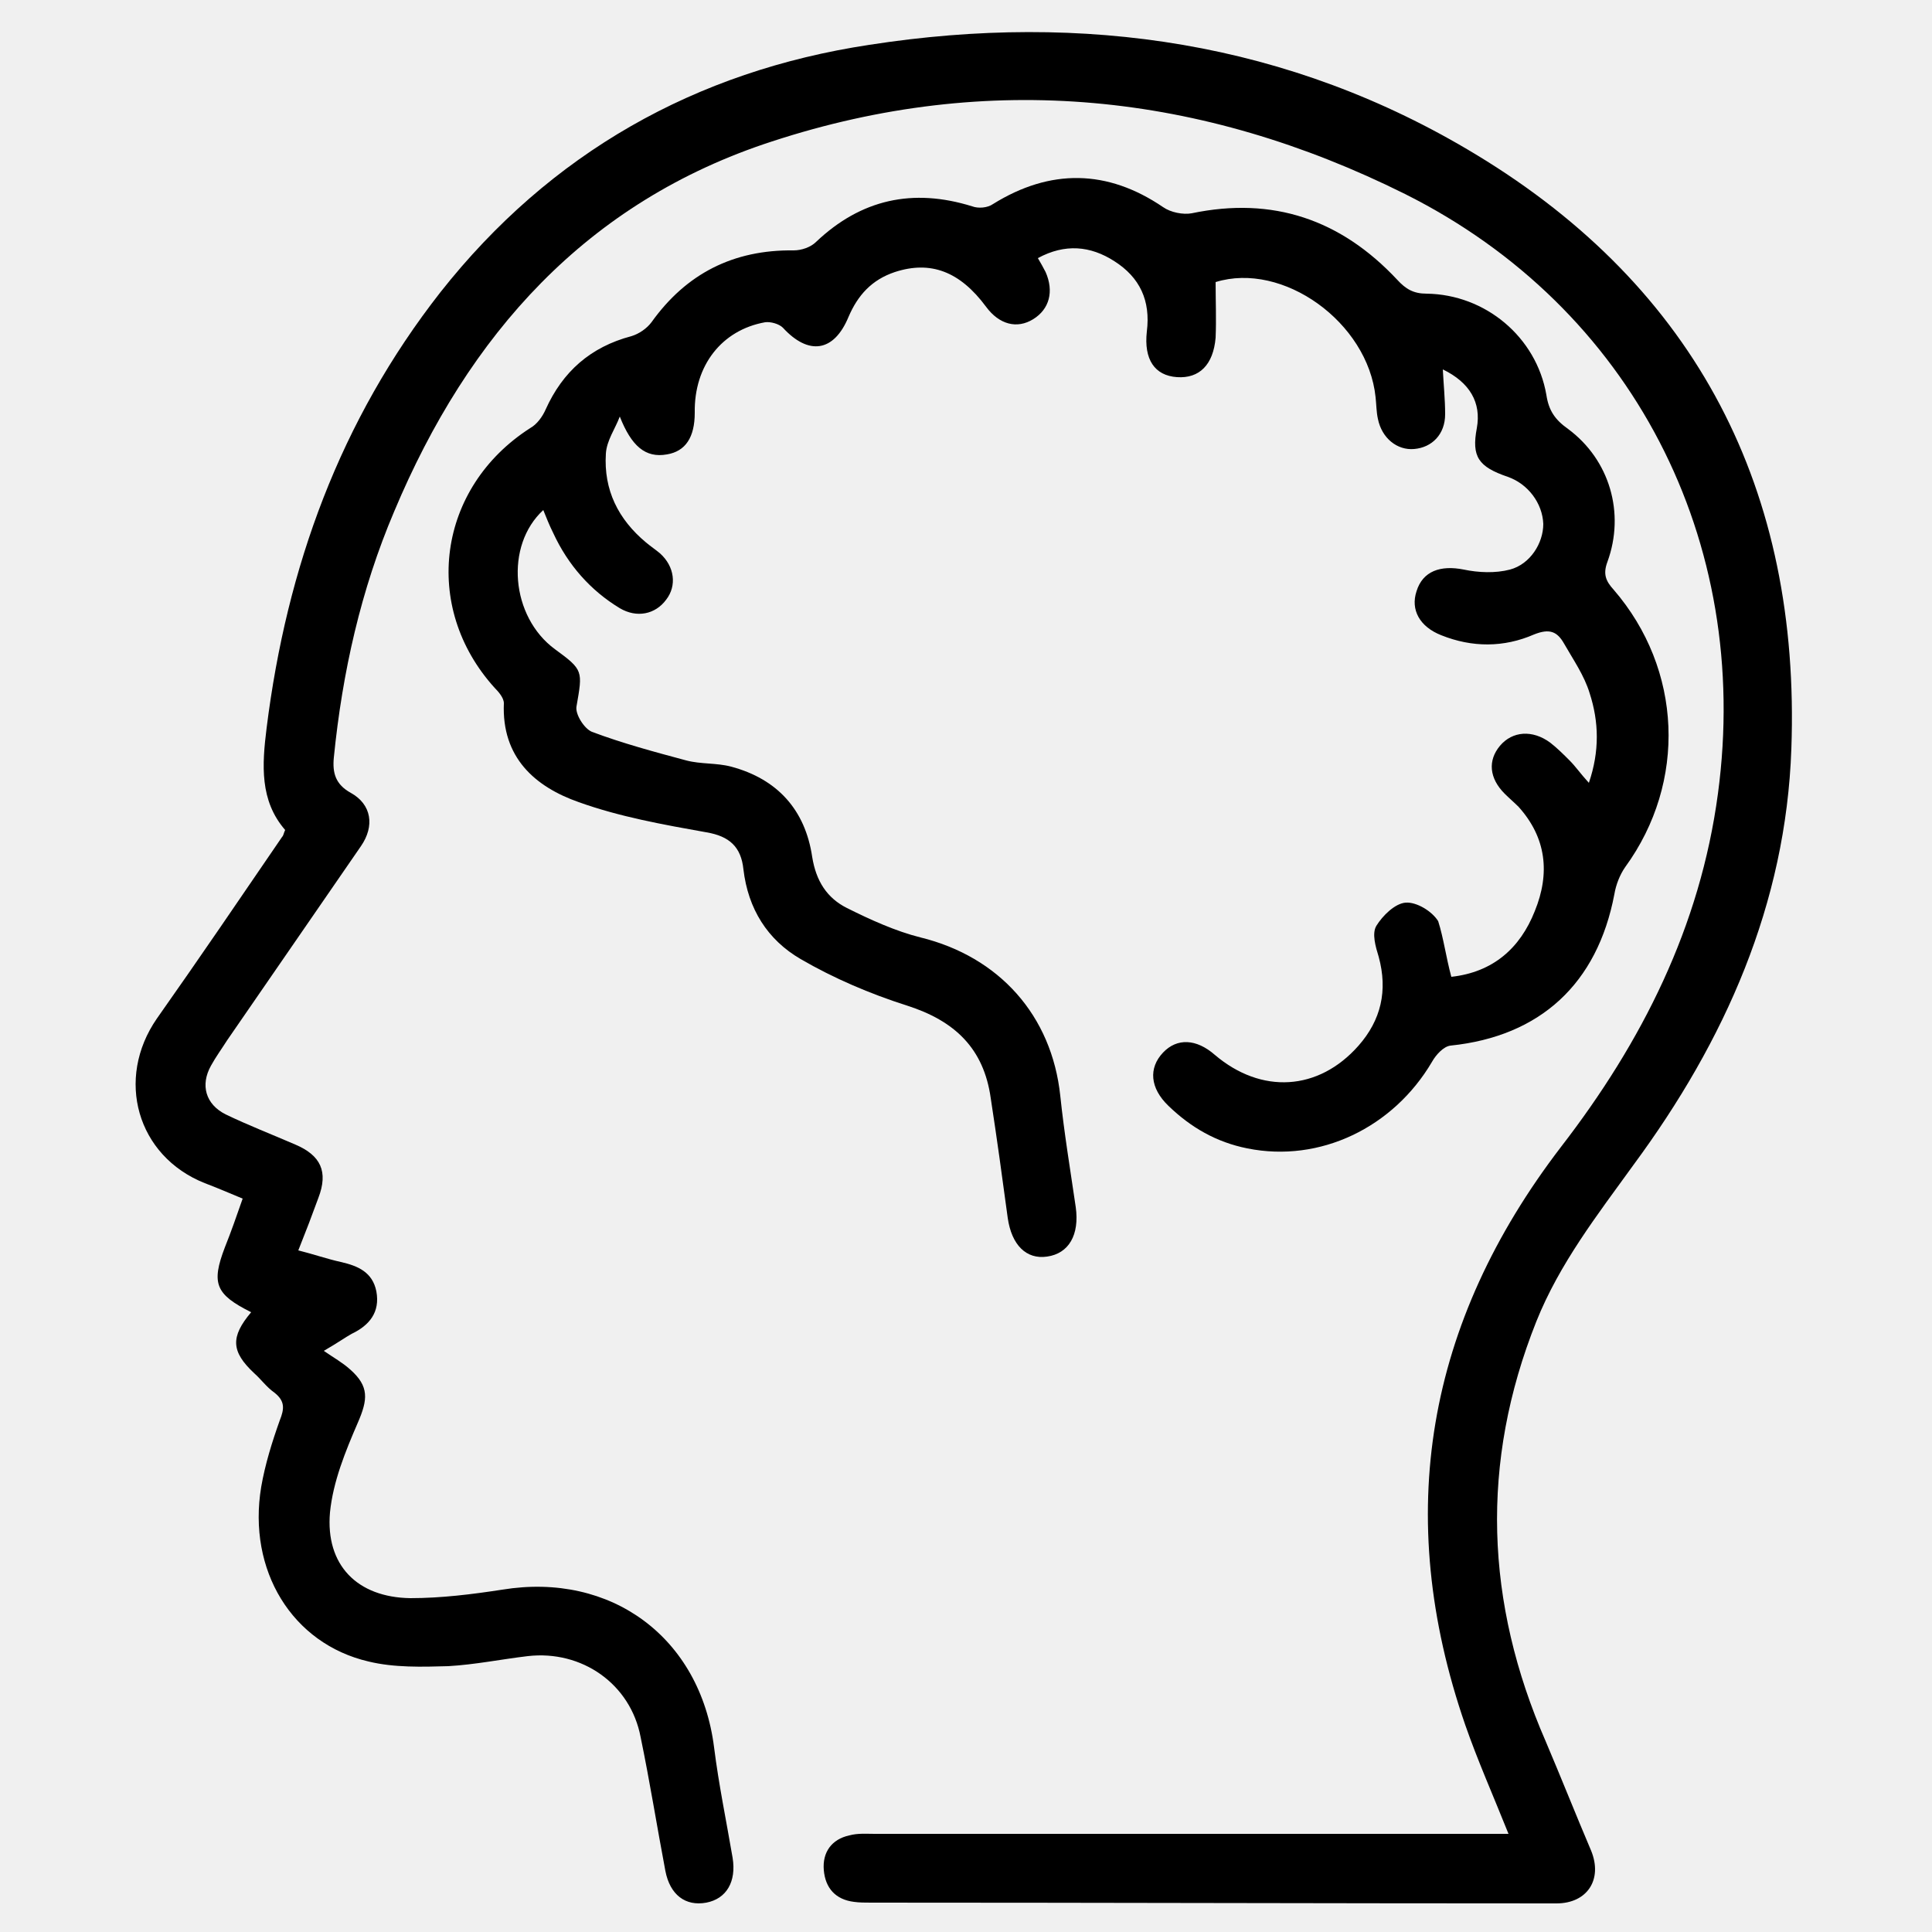
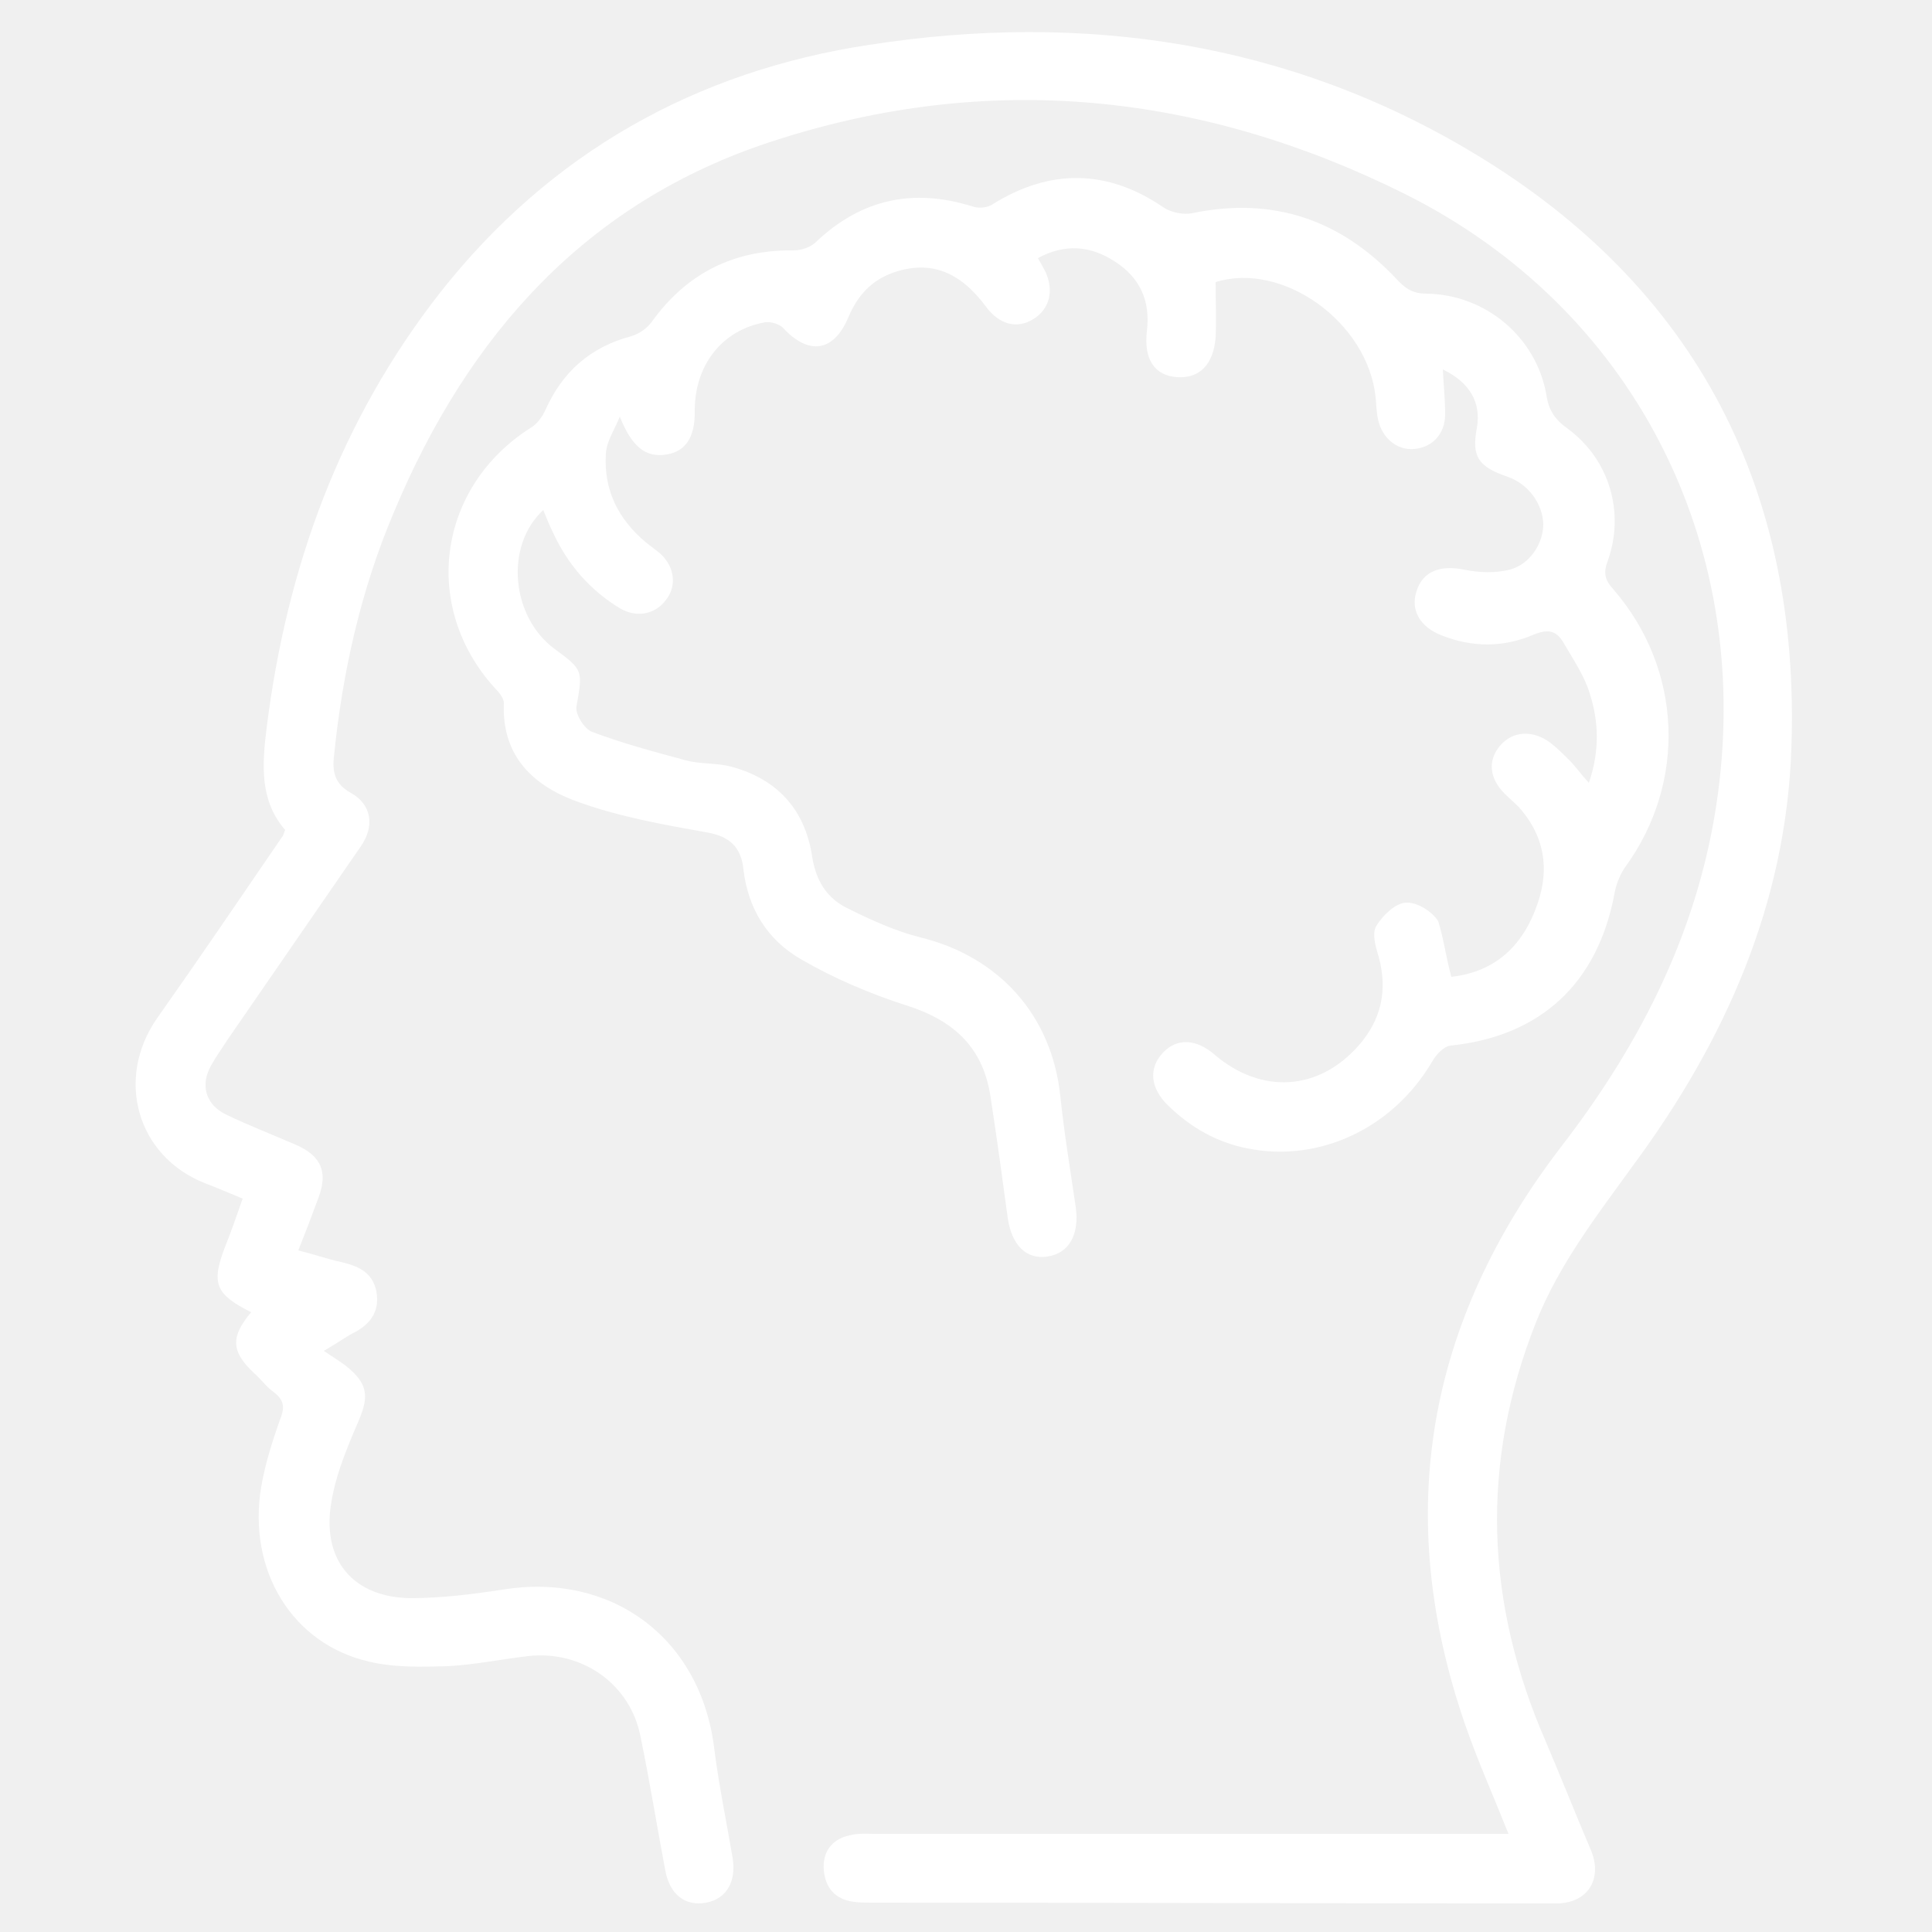
<svg xmlns="http://www.w3.org/2000/svg" version="1.1" id="Capa_1" x="0px" y="0px" viewBox="0 0 250 250" style="enable-background:new 0 0 250 250;" xml:space="preserve">
+   <style type="text/css">
+ 	.st0{fill:#FFFFFF;}
+ </style>
  <g>
-     <path d="M195.2,237.3c-2-5-4-9.5-5.6-14.1c-9.4-27.2-5-52.1,12.4-74.8c10.5-13.6,18-28.5,20.3-45.7c4.4-32.7-11.1-62.9-40.5-77.6   c-26.3-13.1-53.8-16-81.9-6.8c-24,7.8-39.3,25-48.9,47.9C46.7,76.3,44.3,87,43.2,98c-0.2,2,0.2,3.5,2.2,4.6   c2.7,1.5,3.1,4.3,1.3,6.9c-5.8,8.4-11.5,16.7-17.3,25.1c-0.7,1.1-1.5,2.2-2.1,3.3c-1.4,2.5-0.7,5,1.9,6.3c2.9,1.4,6,2.6,9,3.9   c3.3,1.4,4.3,3.5,3,6.9c-0.8,2.2-1.6,4.3-2.6,6.8c2,0.5,3.7,1.1,5.5,1.5c2.2,0.5,4.1,1.3,4.6,3.8c0.5,2.7-0.9,4.4-3.2,5.5   c-0.9,0.5-1.7,1.1-3.6,2.2c1.3,0.9,2.4,1.5,3.4,2.4c2.5,2.2,2.3,3.9,1,6.9c-1.6,3.7-3.2,7.6-3.6,11.6c-0.6,6.8,3.5,11,10.4,11.1   c4,0,8-0.5,11.9-1.1c14.1-2.3,25.6,6.2,27.4,20.4c0.6,4.8,1.6,9.6,2.4,14.3c0.5,3.1-0.8,5.3-3.4,5.8c-2.7,0.5-4.7-1-5.3-4.1   c-1.1-5.8-2-11.5-3.2-17.3c-1.3-6.9-7.6-11.3-14.6-10.5c-3.4,0.4-6.8,1.1-10.3,1.3c-3.4,0.1-7,0.2-10.3-0.6   c-9.9-2.3-15.7-11.8-13.9-22.6c0.5-2.9,1.4-5.8,2.4-8.6c0.6-1.5,0.7-2.5-0.7-3.6c-1-0.7-1.7-1.7-2.6-2.5c-3-2.8-3.1-4.7-0.4-7.9   c-4.6-2.3-5.2-3.7-3.4-8.4c0.8-2,1.5-4,2.3-6.3c-1.7-0.7-3.3-1.4-4.9-2c-8.8-3.5-11.6-13.5-6.2-21.3c5.5-7.8,10.8-15.6,16.2-23.5   c0.2-0.2,0.2-0.5,0.4-0.9c-3.3-3.8-3-8.4-2.4-13.2C37.1,73.4,44,54.4,57,37.8C71.2,19.8,90,9.2,112.5,5.8   C140.2,1.5,166.9,5.4,191,20c28.6,17.3,42,43.5,40.8,76.9c-0.7,20.1-8.6,37.8-20.4,53.8c-4.7,6.5-9.6,12.8-12.6,20.3   c-7.3,18.3-6.6,36.4,1.2,54.3c2,4.7,3.9,9.5,5.9,14.2c1.5,3.7-0.5,6.8-4.5,6.8c-29.6,0-59.1-0.1-88.7-0.1c-0.7,0-1.5,0-2.2-0.1   c-2.4-0.3-3.7-1.8-3.9-4.1c-0.2-2.3,1-4,3.3-4.5c1.1-0.3,2.2-0.2,3.3-0.2c26,0,52,0,78.1,0C192.4,237.3,193.5,237.3,195.2,237.3z" />
-     <path d="M187.8,126.4c5.4-0.6,8.9-3.7,10.8-8.5c2-4.9,1.5-9.5-2.1-13.5c-0.6-0.6-1.2-1.1-1.8-1.7c-2-2-2.2-4.3-0.6-6.2   c1.6-1.9,4.2-2.1,6.5-0.4c0.9,0.7,1.7,1.5,2.5,2.3c0.8,0.8,1.4,1.7,2.5,2.9c1.4-4.1,1.3-7.9,0.1-11.6c-0.7-2.3-2.1-4.3-3.3-6.4   c-0.9-1.6-1.9-2-3.9-1.2c-3.9,1.7-8,1.7-12,0.1c-2.8-1.1-4-3.3-3.2-5.7c0.8-2.6,3.1-3.4,6.1-2.8c1.9,0.4,4.1,0.5,6,0   c2.6-0.7,4.3-3.4,4.3-5.9c-0.1-2.7-2-5.2-4.6-6.1c-3.8-1.3-4.7-2.6-4-6.3c0.6-3.3-0.9-5.9-4.4-7.6c0.1,2,0.3,3.9,0.3,5.8   c0,2.6-1.7,4.3-4,4.5c-2.2,0.2-4.2-1.4-4.7-3.9c-0.2-0.9-0.2-1.9-0.3-2.8c-1-9.7-12-17.6-20.7-14.9c0,2.4,0.1,4.8,0,7.2   c-0.3,3.5-2.1,5.3-5,5.1c-2.9-0.2-4.3-2.3-3.9-5.9c0.5-4-0.9-7-4.2-9.1c-3.1-2-6.4-2.3-9.9-0.4c0.4,0.7,0.7,1.2,1,1.8   c1.1,2.5,0.5,4.8-1.6,6.1c-2.1,1.3-4.4,0.7-6.1-1.6c-3.4-4.6-7.2-6-11.8-4.5c-3,1-4.8,3-6,5.8c-1.9,4.6-5.2,5-8.5,1.4   c-0.5-0.5-1.6-0.8-2.3-0.7c-5.6,1-9.2,5.6-9.1,11.7c0,3.2-1.2,5-3.6,5.4c-2.8,0.5-4.6-1.1-6.1-4.9c-0.6,1.6-1.7,3.1-1.8,4.8   c-0.3,4.7,1.6,8.5,5.2,11.5c0.6,0.5,1.2,0.9,1.8,1.4c1.9,1.7,2.2,4.2,0.8,6c-1.4,1.9-3.8,2.4-6,1.1c-3.8-2.3-6.7-5.6-8.6-9.7   c-0.5-1-0.9-2-1.3-3c-5,4.6-4.2,13.8,1.5,18c3.7,2.7,3.6,2.8,2.8,7.4c-0.2,1,1,2.9,2,3.3c4,1.5,8.1,2.6,12.2,3.7   c1.9,0.5,3.9,0.3,5.8,0.8c6,1.6,9.6,5.6,10.5,11.7c0.5,3.1,1.9,5.3,4.5,6.6c3,1.5,6.3,3,9.5,3.8c10.2,2.5,17,10.1,18.1,20.5   c0.5,4.8,1.3,9.6,2,14.4c0.5,3.6-0.9,6-3.7,6.4c-2.7,0.4-4.6-1.5-5.1-5c-0.7-5.2-1.4-10.3-2.2-15.5c-0.9-6.4-4.6-10-10.9-12   c-4.7-1.5-9.4-3.5-13.7-6c-4.3-2.5-6.8-6.5-7.4-11.6c-0.3-2.9-1.8-4.3-4.8-4.8c-5.6-1-11.2-2-16.5-3.9c-5.7-2-10-5.8-9.7-12.8   c0-0.7-0.7-1.5-1.2-2c-9.5-10.5-7.4-25.9,4.6-33.6c0.9-0.5,1.6-1.5,2-2.4c2.2-4.9,5.8-8.1,11.1-9.5c1-0.3,2-1,2.6-1.8   c4.5-6.3,10.6-9.4,18.4-9.3c1,0,2.2-0.4,2.9-1.1c5.8-5.5,12.5-7,20.2-4.6c0.8,0.3,2,0.2,2.7-0.3c7.4-4.6,14.8-4.5,22,0.4   c1,0.7,2.6,1,3.7,0.8c10.5-2.2,19.3,0.8,26.6,8.6c1.1,1.2,2.1,1.8,3.8,1.8c7.6,0.1,14.2,5.6,15.5,13.1c0.3,2,1.1,3.2,2.8,4.4   c5.4,4,7.4,10.9,5.1,17.2c-0.6,1.6-0.2,2.5,0.8,3.6c8.9,10.3,9.5,24.9,1.5,35.9c-0.7,1-1.2,2.3-1.4,3.5   c-2.2,11.6-9.6,18.4-21.2,19.6c-0.9,0.1-1.9,1.2-2.4,2.1c-5,8.5-14.5,13.1-23.9,11.2c-4-0.8-7.3-2.7-10.2-5.5   c-2.4-2.3-2.6-4.9-0.7-6.9c1.8-1.9,4.3-1.8,6.7,0.3c6,5.1,13.4,4.7,18.6-1.2c2.9-3.3,3.8-7.1,2.6-11.5c-0.4-1.3-0.9-3-0.3-4   c0.8-1.3,2.4-2.9,3.8-3c1.4-0.1,3.4,1.1,4.2,2.4C186.8,121.4,187.1,123.8,187.8,126.4z" />
+     <path class="st0" d="M195.2,237.3c-2-5-4-9.5-5.6-14.1c-9.4-27.2-5-52.1,12.4-74.8c10.5-13.6,18-28.5,20.3-45.7   c4.4-32.7-11.1-62.9-40.5-77.6C155.5,12,128,9.1,99.9,18.3c-24,7.8-39.3,25-48.9,47.9C46.7,76.3,44.3,87,43.2,98   c-0.2,2,0.2,3.5,2.2,4.6c2.7,1.5,3.1,4.3,1.3,6.9c-5.8,8.4-11.5,16.7-17.3,25.1c-0.7,1.1-1.5,2.2-2.1,3.3c-1.4,2.5-0.7,5,1.9,6.3   c2.9,1.4,6,2.6,9,3.9c3.3,1.4,4.3,3.5,3,6.9c-0.8,2.2-1.6,4.3-2.6,6.8c2,0.5,3.7,1.1,5.5,1.5c2.2,0.5,4.1,1.3,4.6,3.8   c0.5,2.7-0.9,4.4-3.2,5.5c-0.9,0.5-1.7,1.1-3.6,2.2c1.3,0.9,2.4,1.5,3.4,2.4c2.5,2.2,2.3,3.9,1,6.9c-1.6,3.7-3.2,7.6-3.6,11.6   c-0.6,6.8,3.5,11,10.4,11.1c4,0,8-0.5,11.9-1.1c14.1-2.3,25.6,6.2,27.4,20.4c0.6,4.8,1.6,9.6,2.4,14.3c0.5,3.1-0.8,5.3-3.4,5.8   c-2.7,0.5-4.7-1-5.3-4.1c-1.1-5.8-2-11.5-3.2-17.3c-1.3-6.9-7.6-11.3-14.6-10.5c-3.4,0.4-6.8,1.1-10.3,1.3c-3.4,0.1-7,0.2-10.3-0.6   c-9.9-2.3-15.7-11.8-13.9-22.6c0.5-2.9,1.4-5.8,2.4-8.6c0.6-1.5,0.7-2.5-0.7-3.6c-1-0.7-1.7-1.7-2.6-2.5c-3-2.8-3.1-4.7-0.4-7.9   c-4.6-2.3-5.2-3.7-3.4-8.4c0.8-2,1.5-4,2.3-6.3c-1.7-0.7-3.3-1.4-4.9-2c-8.8-3.5-11.6-13.5-6.2-21.3c5.5-7.8,10.8-15.6,16.2-23.5   c0.2-0.2,0.2-0.5,0.4-0.9c-3.3-3.8-3-8.4-2.4-13.2C37.1,73.4,44,54.4,57,37.8c14.2-18,33-28.6,55.5-32C140.2,1.5,166.9,5.4,191,20   c28.6,17.3,42,43.5,40.8,76.9c-0.7,20.1-8.6,37.8-20.4,53.8c-4.7,6.5-9.6,12.8-12.6,20.3c-7.3,18.3-6.6,36.4,1.2,54.3   c2,4.7,3.9,9.5,5.9,14.2c1.5,3.7-0.5,6.8-4.5,6.8c-29.6,0-59.1-0.1-88.7-0.1c-0.7,0-1.5,0-2.2-0.1c-2.4-0.3-3.7-1.8-3.9-4.1   c-0.2-2.3,1-4,3.3-4.5c1.1-0.3,2.2-0.2,3.3-0.2c26,0,52,0,78.1,0C192.4,237.3,193.5,237.3,195.2,237.3z" />
+     <path class="st0" d="M187.8,126.4c5.4-0.6,8.9-3.7,10.8-8.5c2-4.9,1.5-9.5-2.1-13.5c-0.6-0.6-1.2-1.1-1.8-1.7c-2-2-2.2-4.3-0.6-6.2   c1.6-1.9,4.2-2.1,6.5-0.4c0.9,0.7,1.7,1.5,2.5,2.3s1.4,1.7,2.5,2.9c1.4-4.1,1.3-7.9,0.1-11.6c-0.7-2.3-2.1-4.3-3.3-6.4   c-0.9-1.6-1.9-2-3.9-1.2c-3.9,1.7-8,1.7-12,0.1c-2.8-1.1-4-3.3-3.2-5.7c0.8-2.6,3.1-3.4,6.1-2.8c1.9,0.4,4.1,0.5,6,0   c2.6-0.7,4.3-3.4,4.3-5.9c-0.1-2.7-2-5.2-4.6-6.1c-3.8-1.3-4.7-2.6-4-6.3c0.6-3.3-0.9-5.9-4.4-7.6c0.1,2,0.3,3.9,0.3,5.8   c0,2.6-1.7,4.3-4,4.5c-2.2,0.2-4.2-1.4-4.7-3.9c-0.2-0.9-0.2-1.9-0.3-2.8c-1-9.7-12-17.6-20.7-14.9c0,2.4,0.1,4.8,0,7.2   c-0.3,3.5-2.1,5.3-5,5.1s-4.3-2.3-3.9-5.9c0.5-4-0.9-7-4.2-9.1c-3.1-2-6.4-2.3-9.9-0.4c0.4,0.7,0.7,1.2,1,1.8   c1.1,2.5,0.5,4.8-1.6,6.1s-4.4,0.7-6.1-1.6c-3.4-4.6-7.2-6-11.8-4.5c-3,1-4.8,3-6,5.8c-1.9,4.6-5.2,5-8.5,1.4   c-0.5-0.5-1.6-0.8-2.3-0.7c-5.6,1-9.2,5.6-9.1,11.7c0,3.2-1.2,5-3.6,5.4c-2.8,0.5-4.6-1.1-6.1-4.9c-0.6,1.6-1.7,3.1-1.8,4.8   c-0.3,4.7,1.6,8.5,5.2,11.5c0.6,0.5,1.2,0.9,1.8,1.4c1.9,1.7,2.2,4.2,0.8,6c-1.4,1.9-3.8,2.4-6,1.1c-3.8-2.3-6.7-5.6-8.6-9.7   c-0.5-1-0.9-2-1.3-3c-5,4.6-4.2,13.8,1.5,18c3.7,2.7,3.6,2.8,2.8,7.4c-0.2,1,1,2.9,2,3.3c4,1.5,8.1,2.6,12.2,3.7   c1.9,0.5,3.9,0.3,5.8,0.8c6,1.6,9.6,5.6,10.5,11.7c0.5,3.1,1.9,5.3,4.5,6.6c3,1.5,6.3,3,9.5,3.8c10.2,2.5,17,10.1,18.1,20.5   c0.5,4.8,1.3,9.6,2,14.4c0.5,3.6-0.9,6-3.7,6.4c-2.7,0.4-4.6-1.5-5.1-5c-0.7-5.2-1.4-10.3-2.2-15.5c-0.9-6.4-4.6-10-10.9-12   c-4.7-1.5-9.4-3.5-13.7-6c-4.3-2.5-6.8-6.5-7.4-11.6c-0.3-2.9-1.8-4.3-4.8-4.8c-5.6-1-11.2-2-16.5-3.9c-5.7-2-10-5.8-9.7-12.8   c0-0.7-0.7-1.5-1.2-2c-9.5-10.5-7.4-25.9,4.6-33.6c0.9-0.5,1.6-1.5,2-2.4c2.2-4.9,5.8-8.1,11.1-9.5c1-0.3,2-1,2.6-1.8   c4.5-6.3,10.6-9.4,18.4-9.3c1,0,2.2-0.4,2.9-1.1c5.8-5.5,12.5-7,20.2-4.6c0.8,0.3,2,0.2,2.7-0.3c7.4-4.6,14.8-4.5,22,0.4   c1,0.7,2.6,1,3.7,0.8c10.5-2.2,19.3,0.8,26.6,8.6c1.1,1.2,2.1,1.8,3.8,1.8c7.6,0.1,14.2,5.6,15.5,13.1c0.3,2,1.1,3.2,2.8,4.4   c5.4,4,7.4,10.9,5.1,17.2c-0.6,1.6-0.2,2.5,0.8,3.6c8.9,10.3,9.5,24.9,1.5,35.9c-0.7,1-1.2,2.3-1.4,3.5   c-2.2,11.6-9.6,18.4-21.2,19.6c-0.9,0.1-1.9,1.2-2.4,2.1c-5,8.5-14.5,13.1-23.9,11.2c-4-0.8-7.3-2.7-10.2-5.5   c-2.4-2.3-2.6-4.9-0.7-6.9c1.8-1.9,4.3-1.8,6.7,0.3c6,5.1,13.4,4.7,18.6-1.2c2.9-3.3,3.8-7.1,2.6-11.5c-0.4-1.3-0.9-3-0.3-4   c0.8-1.3,2.4-2.9,3.8-3c1.4-0.1,3.4,1.1,4.2,2.4C186.8,121.4,187.1,123.8,187.8,126.4z" />
  </g>
</svg>
